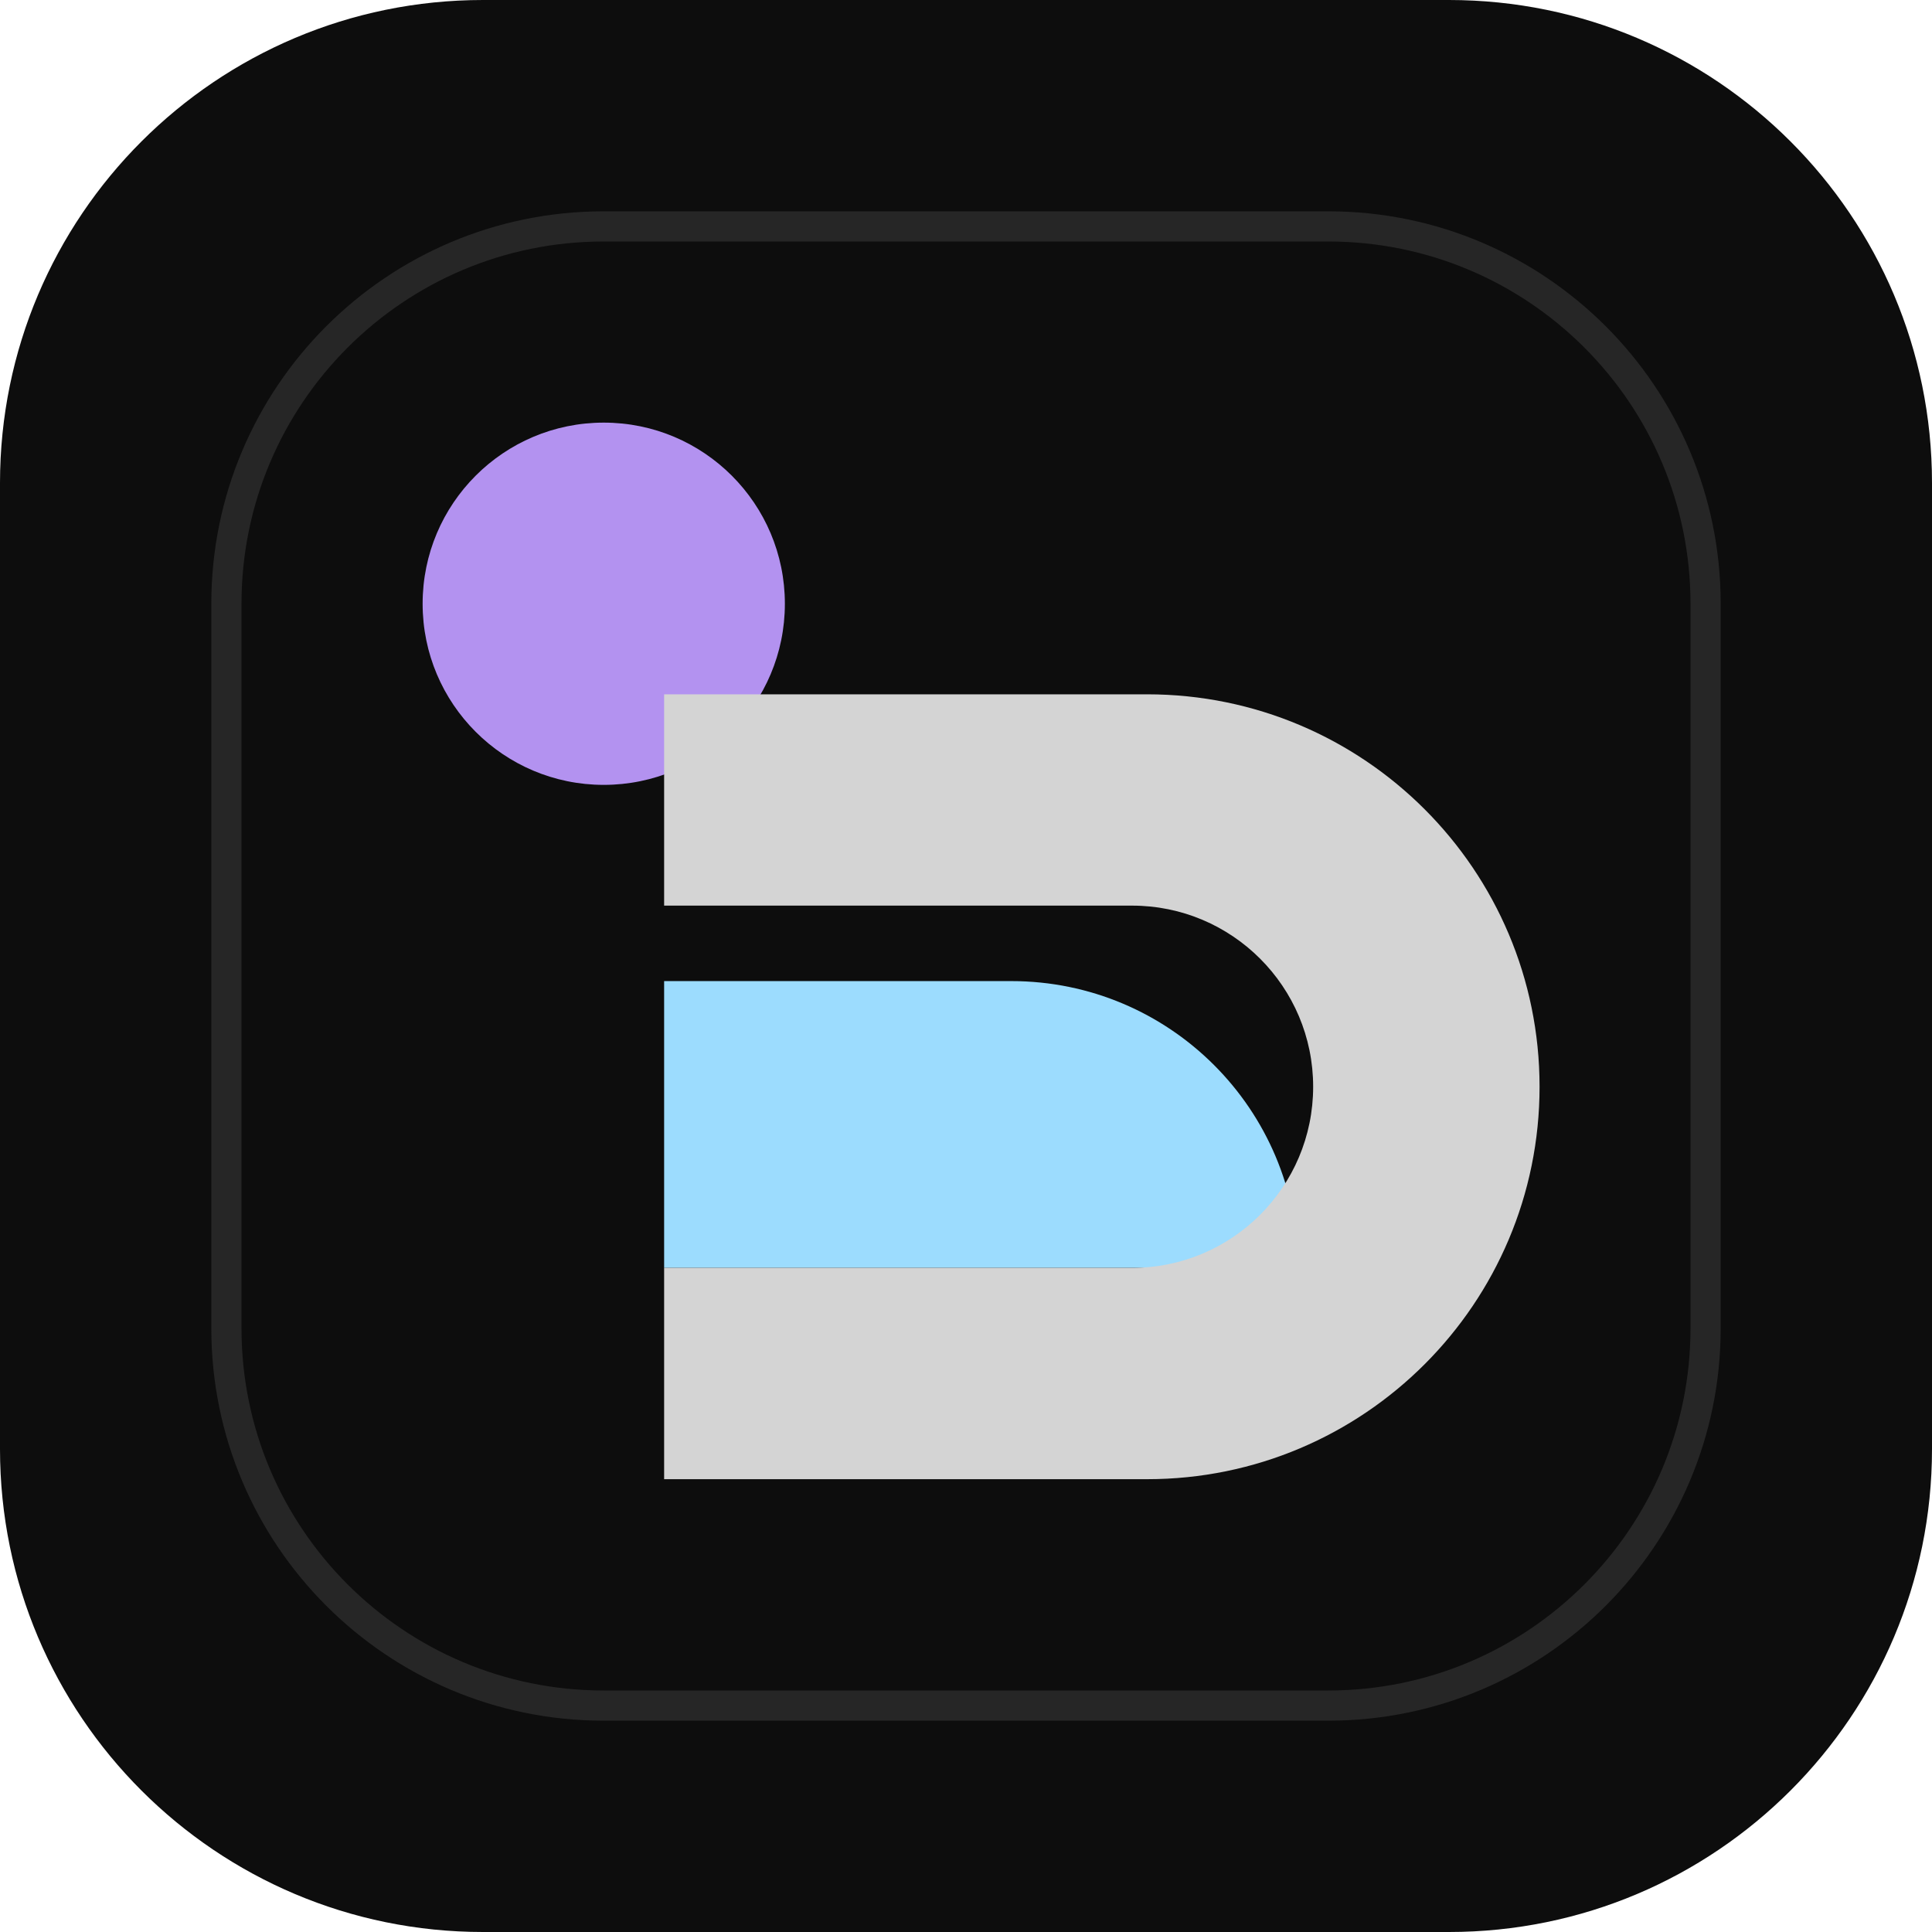
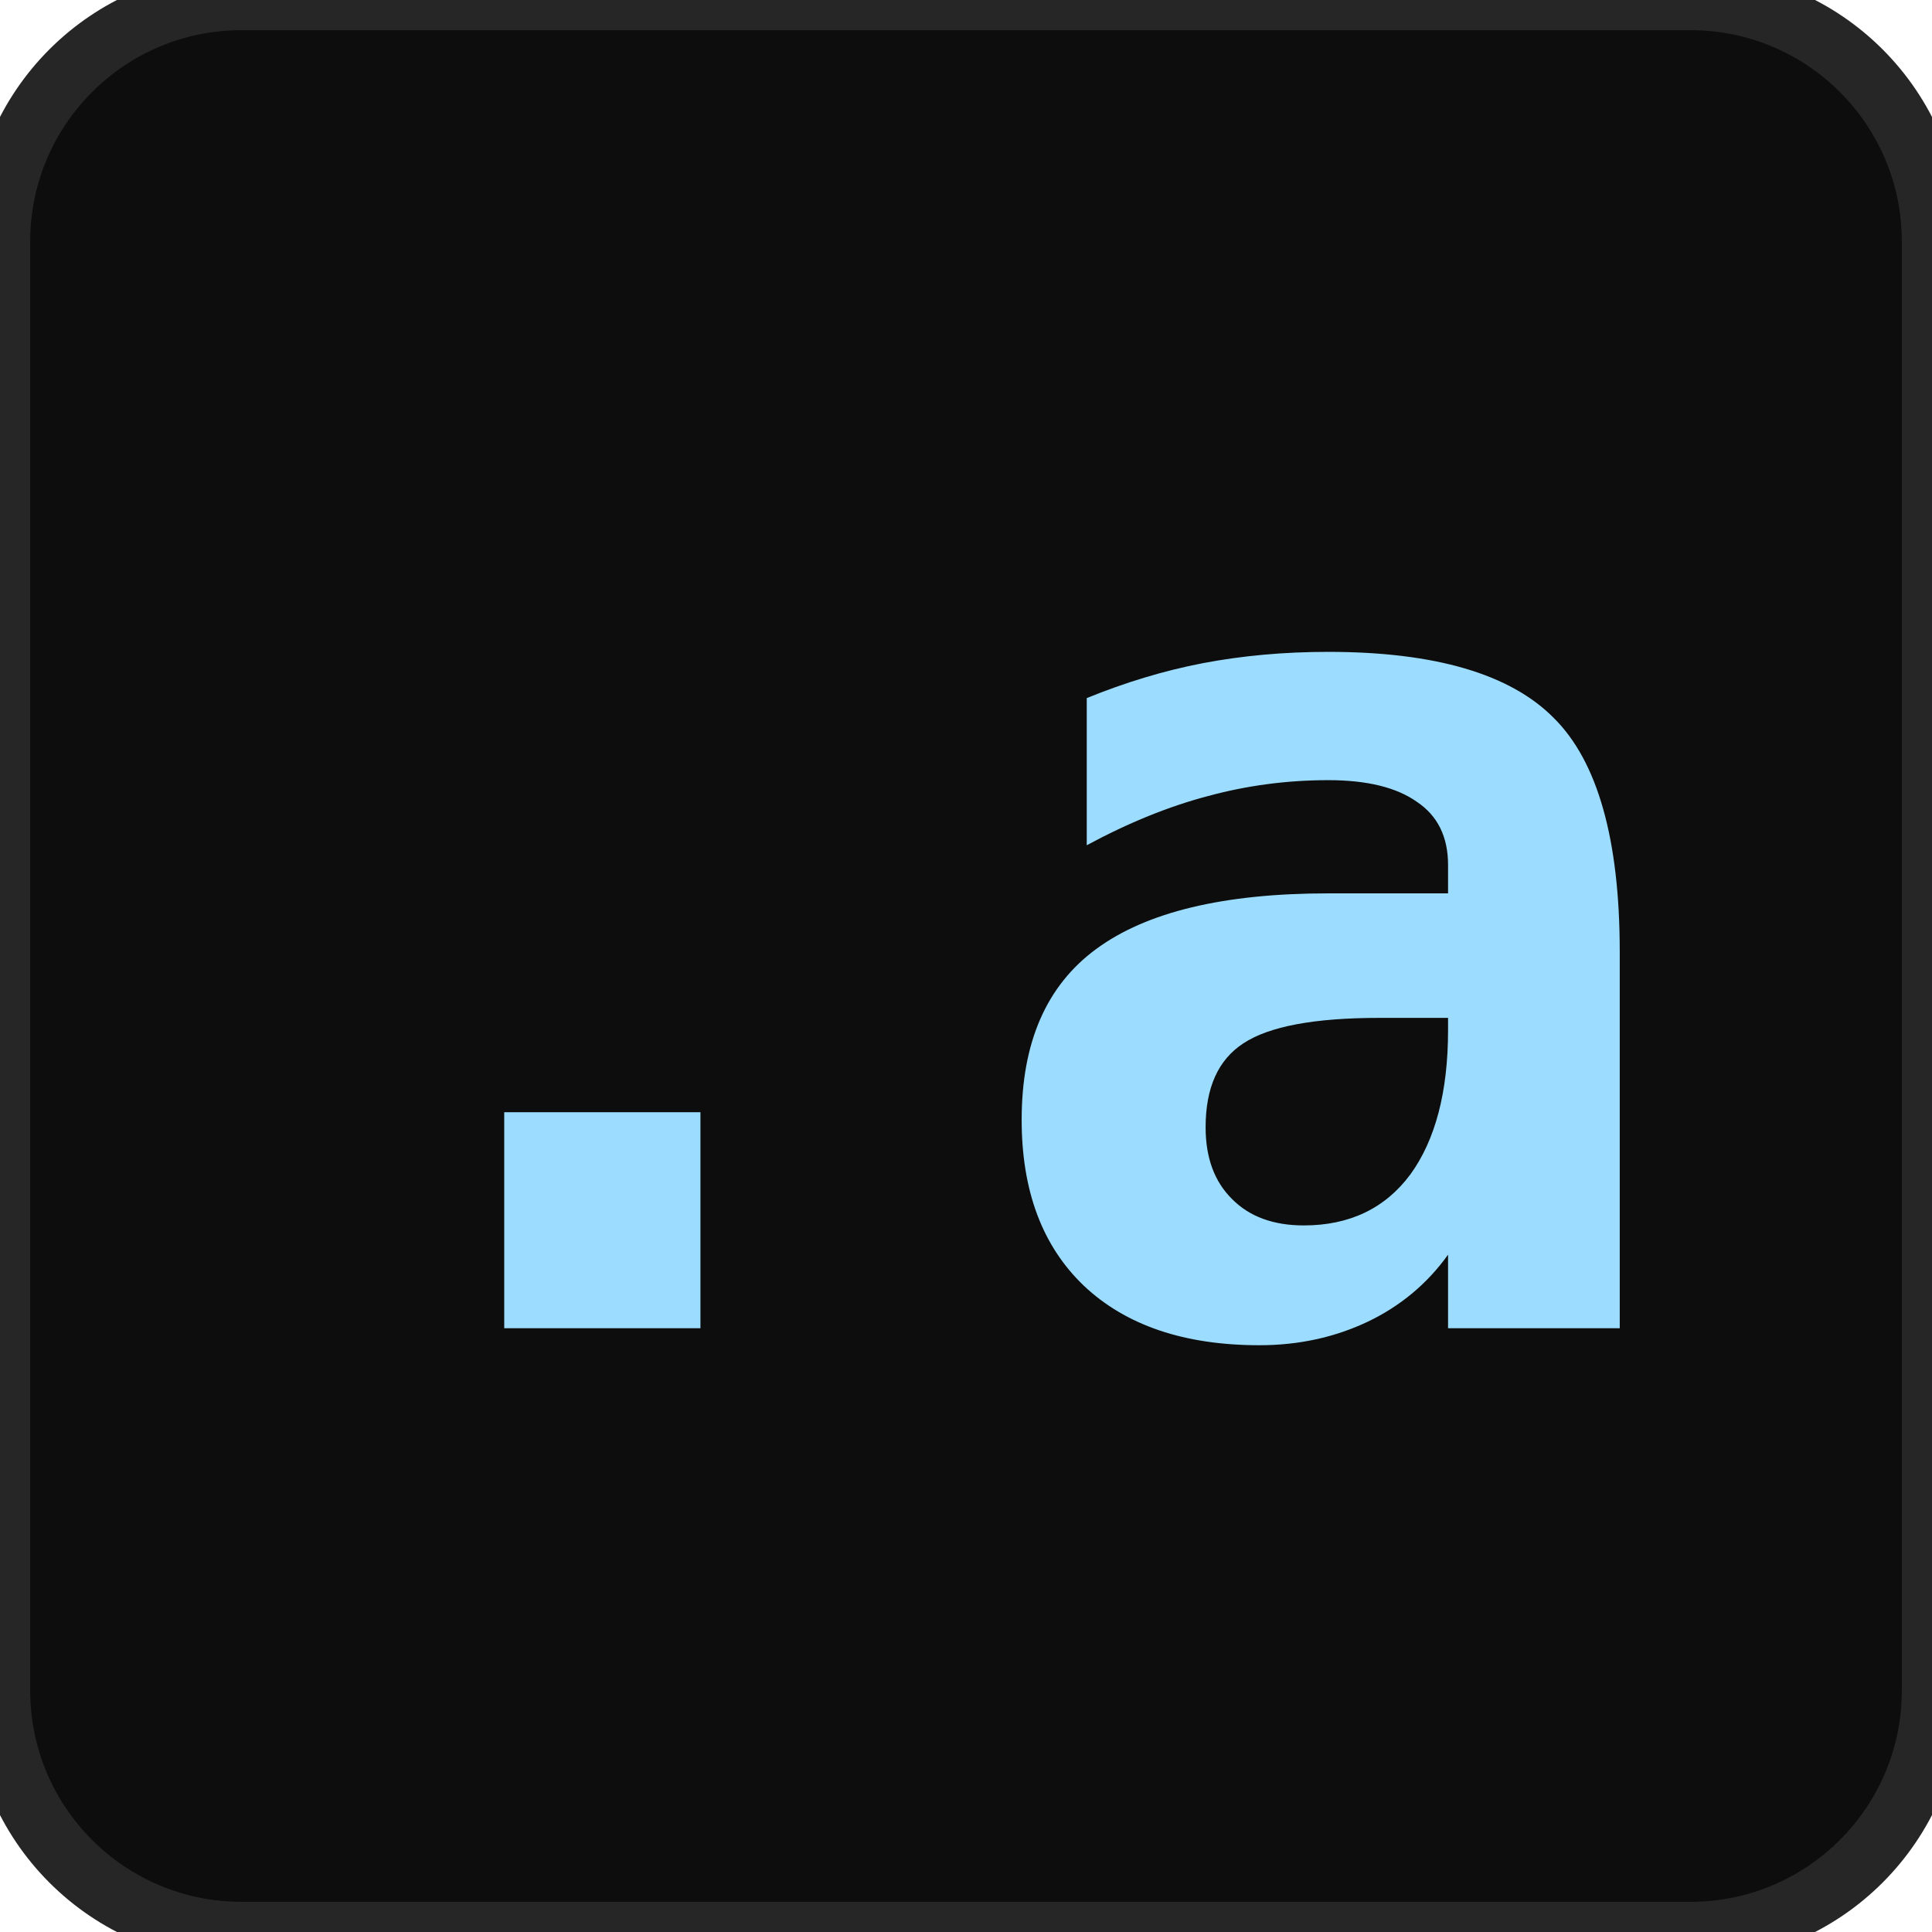
- <svg xmlns="http://www.w3.org/2000/svg" viewBox="0 0 64 64" fill="none">
-   <rect width="64" height="64" rx="16" fill="#0d0d0d" />
-   <rect x="7.5" y="7.5" width="49" height="49" rx="12.5" stroke="#262626" />
-   <circle cx="20" cy="20" r="6" fill="#b392f0" />
-   <path d="M22 32.5h11.5c5.247 0 9.5 4.253 9.5 9.5v0H22v-9.5Z" fill="#9cdcfe" />
-   <path d="M22 23h16c7.18 0 13 5.82 13 13s-5.82 13-13 13H22v-7h15.5a6 6 0 1 0 0-12H22v-7Z" fill="#d4d4d4" />
+ <svg xmlns="http://www.w3.org/2000/svg" viewBox="0 0 32 32">
+   <rect width="32" height="32" rx="4" fill="#0d0d0d" stroke="#262626" stroke-width="1" />
+   <text x="16" y="22" text-anchor="middle" font-family="monospace" font-weight="bold" font-size="20" fill="#9cdcfe">.a</text>
</svg>
